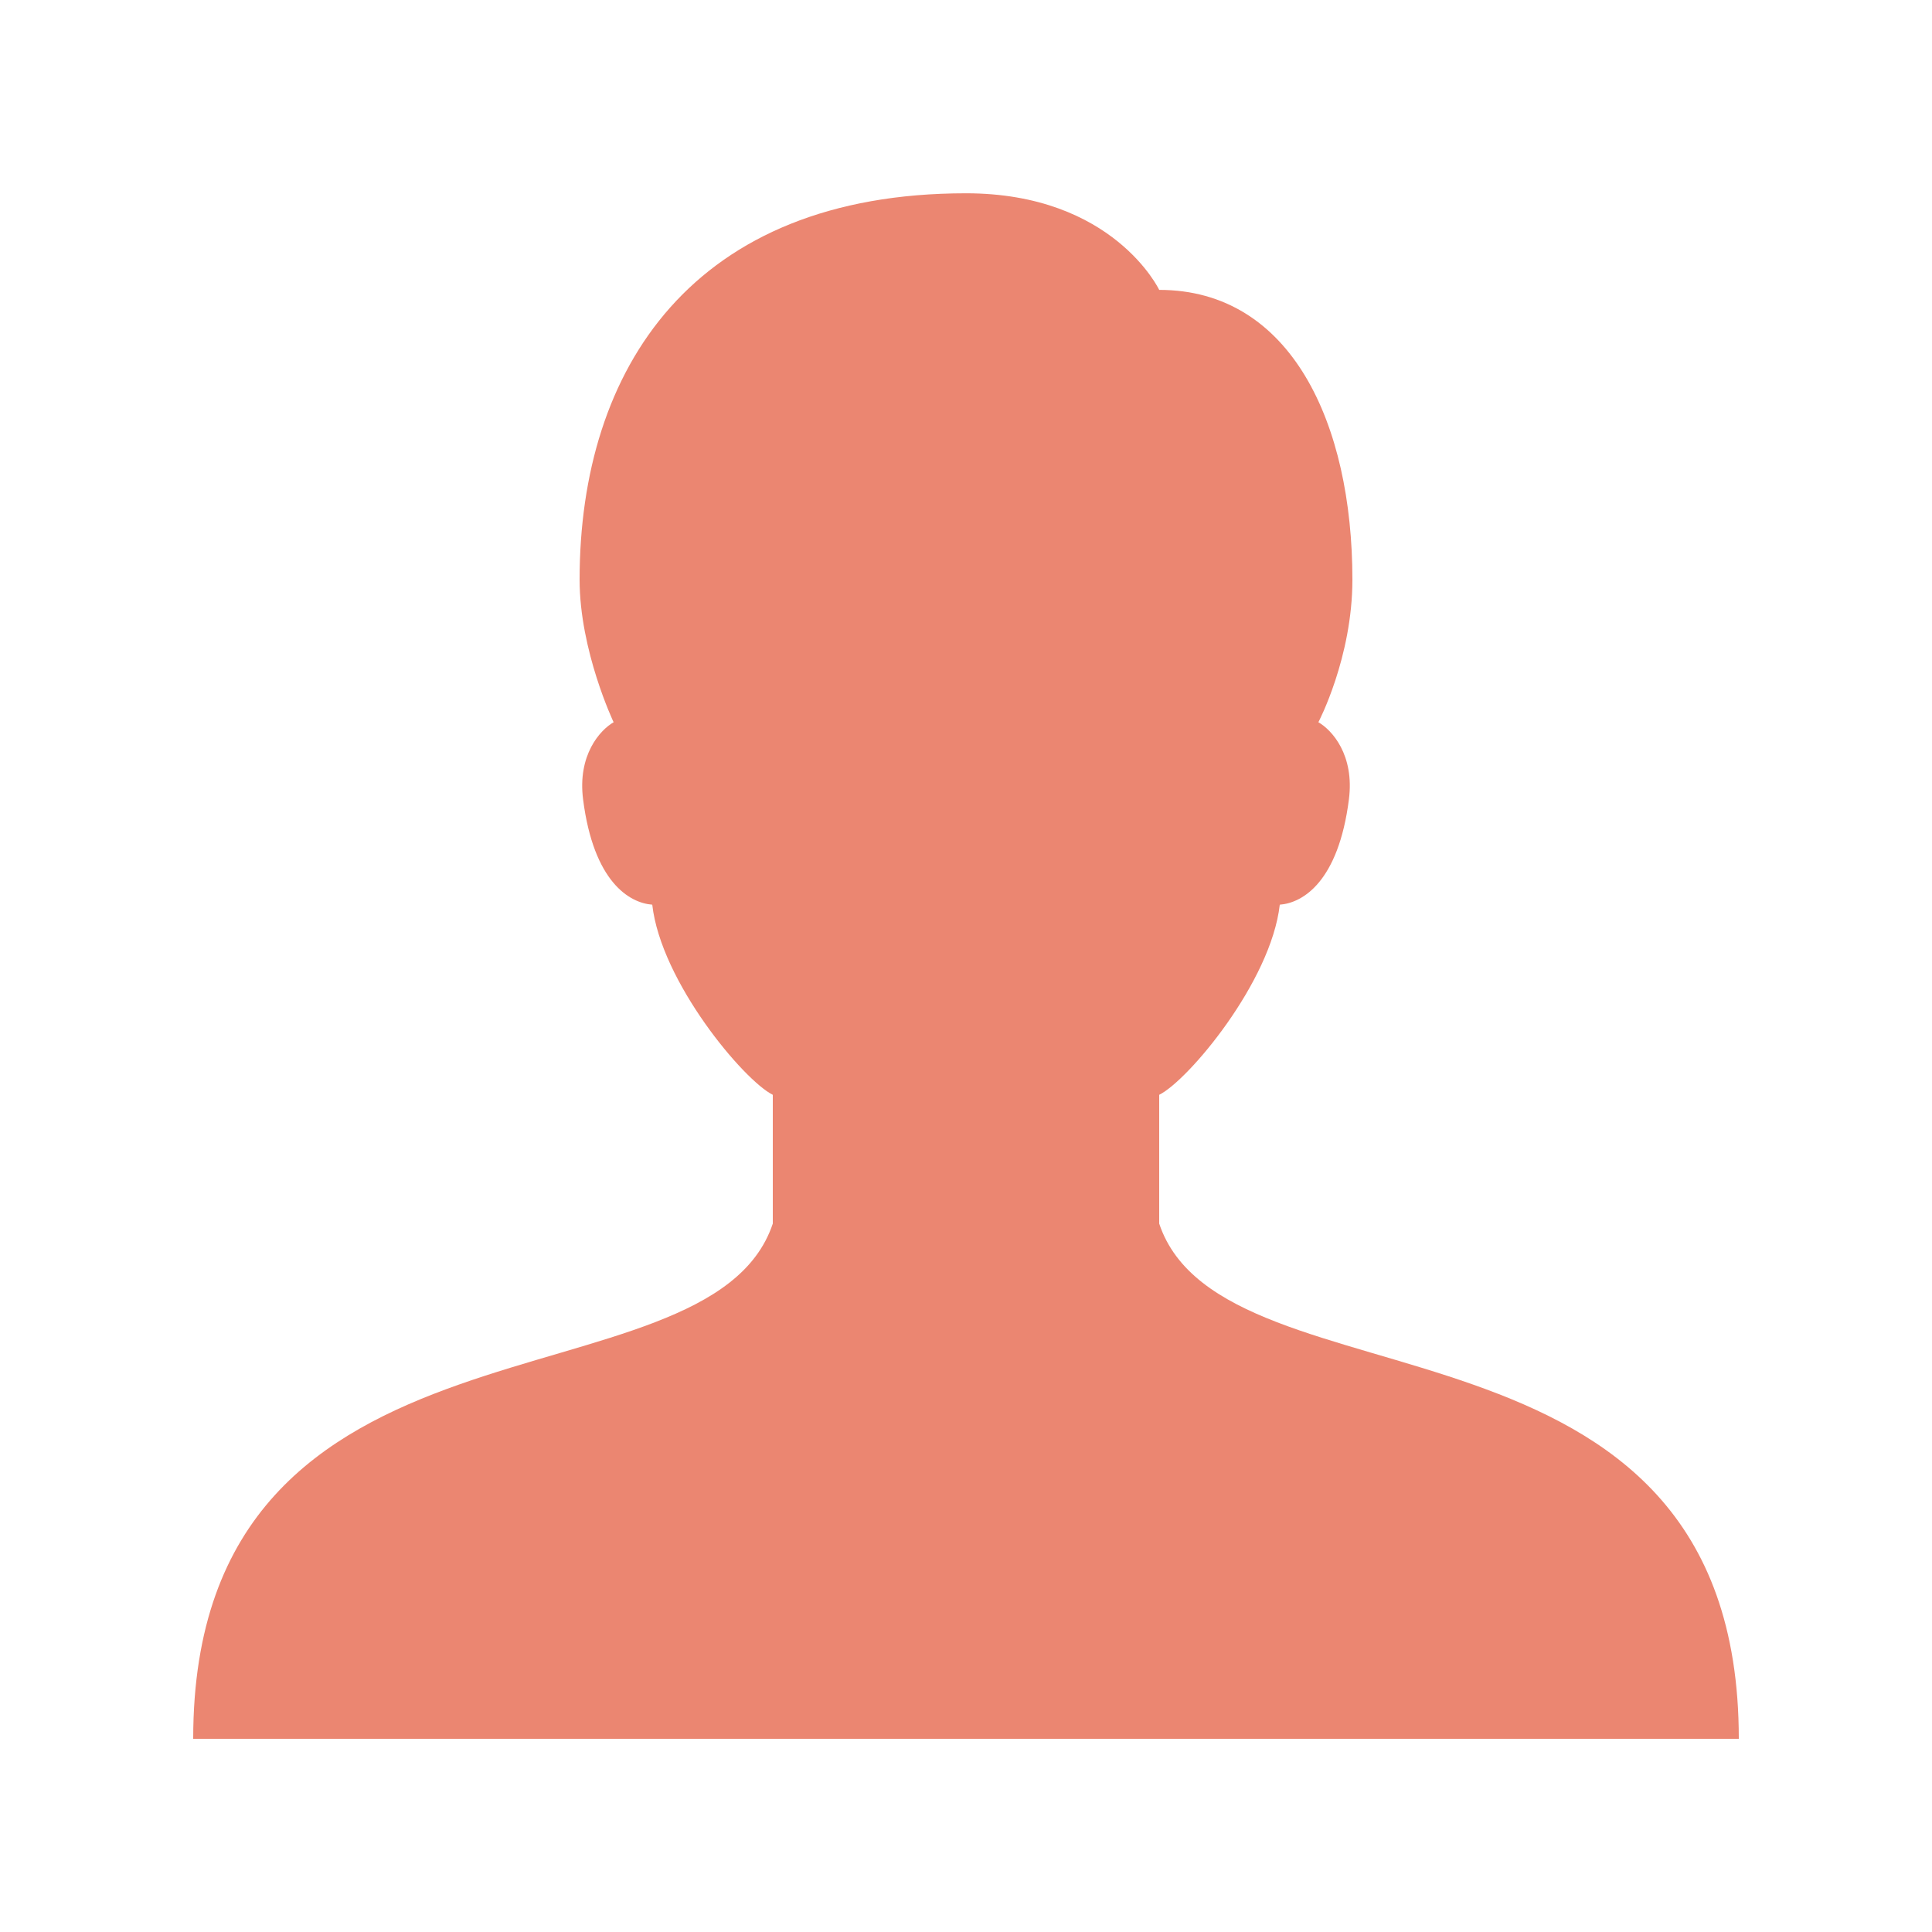
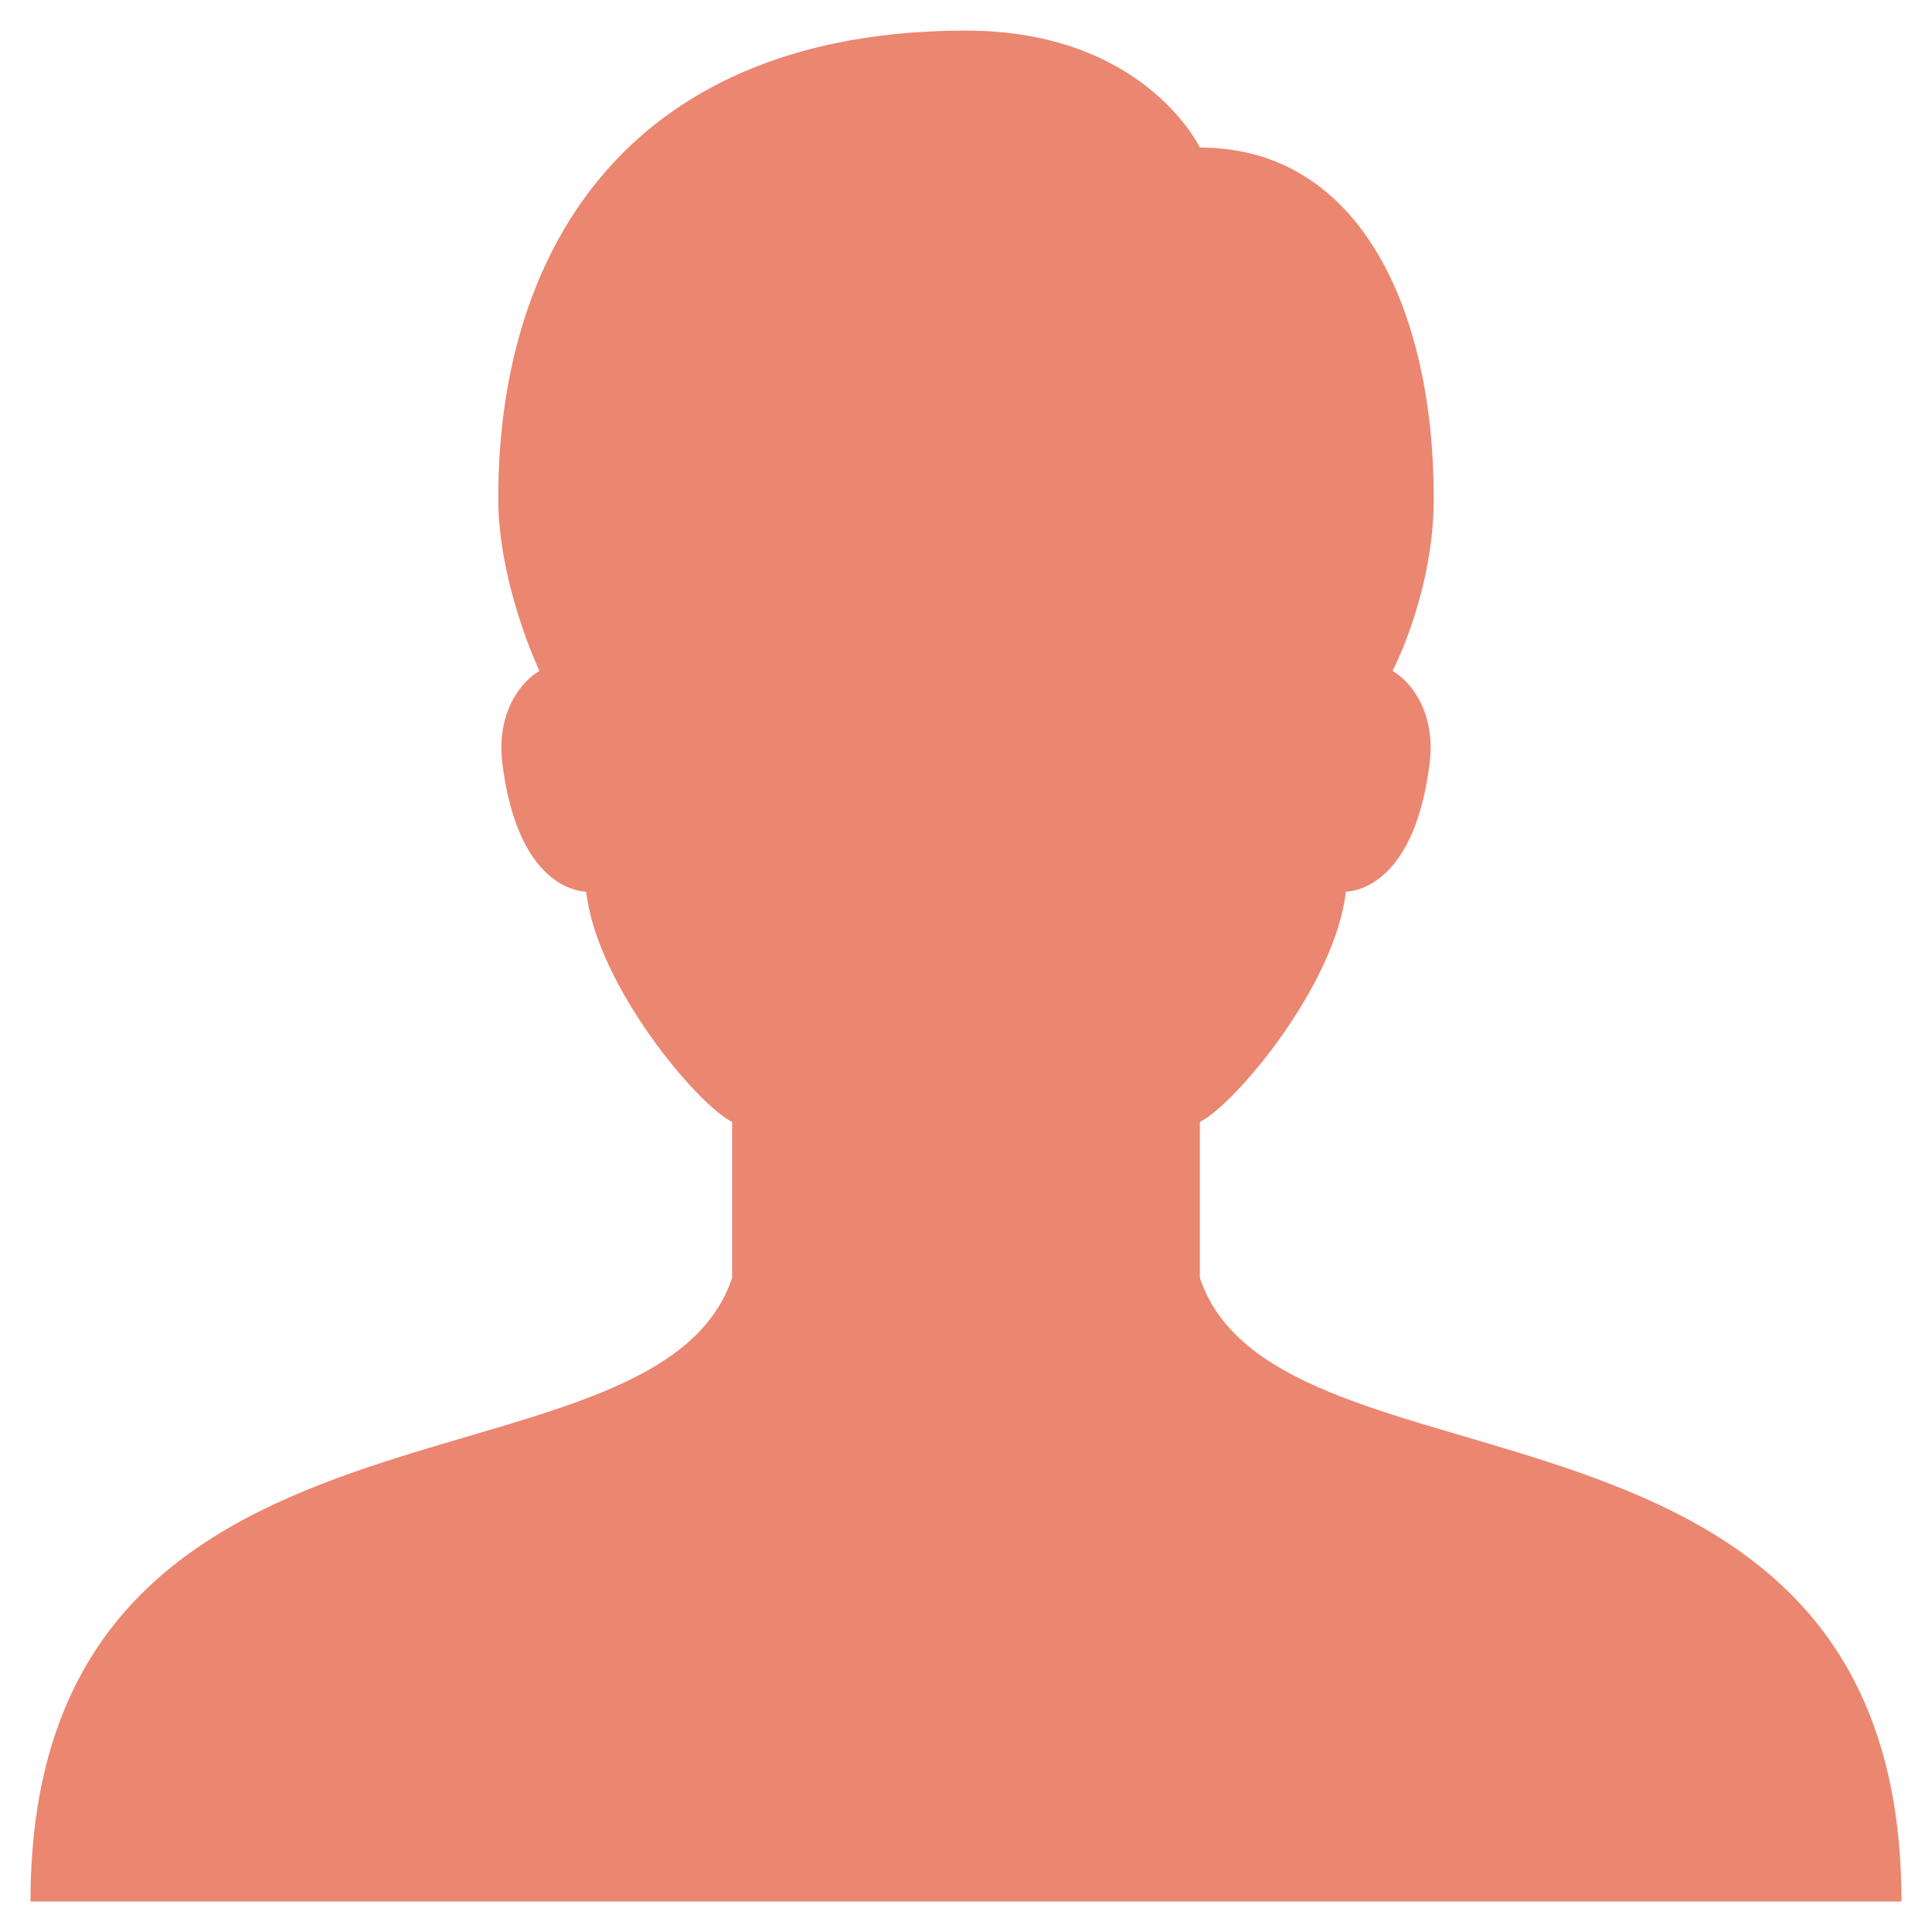
- <svg xmlns="http://www.w3.org/2000/svg" width="46" height="46" viewBox="0 0 46 46" fill="none">
-   <path d="M27.6 29.133V26.067C28.29 25.725 30.264 23.376 30.471 21.54C31.013 21.499 31.866 21.001 32.117 19.033C32.252 17.977 31.716 17.383 31.39 17.196C31.39 17.196 32.2 15.658 32.2 13.802C32.2 10.079 30.739 6.902 27.6 6.902C27.6 6.902 26.51 4.602 23 4.602C16.496 4.602 13.8 8.774 13.8 13.802C13.8 15.494 14.61 17.196 14.61 17.196C14.285 17.383 13.748 17.978 13.883 19.033C14.134 21.001 14.987 21.499 15.53 21.54C15.737 23.376 17.71 25.725 18.4 26.067V29.133C16.867 33.733 4.6 30.667 4.6 41.4H41.4C41.4 30.667 29.133 33.733 27.6 29.133Z" fill="#EB8671" />
+ <svg xmlns="http://www.w3.org/2000/svg" width="38" height="38" viewBox="0 0 38 38" fill="none">
+   <path id="profileIconPath" d="M23.6 25.133V22.067C24.29 21.725 26.264 19.376 26.471 17.54C27.013 17.499 27.866 17.001 28.117 15.033C28.252 13.977 27.716 13.383 27.39 13.196C27.39 13.196 28.2 11.658 28.2 9.802C28.2 6.079 26.739 2.902 23.6 2.902C23.6 2.902 22.51 0.602 19 0.602C12.496 0.602 9.8 4.774 9.8 9.802C9.8 11.494 10.61 13.196 10.61 13.196C10.285 13.383 9.748 13.978 9.883 15.033C10.134 17.001 10.987 17.499 11.53 17.54C11.737 19.376 13.71 21.725 14.4 22.067V25.133C12.867 29.733 0.6 26.667 0.6 37.4H37.4C37.4 26.667 25.133 29.733 23.6 25.133Z" fill="#EB8671" />
</svg>
